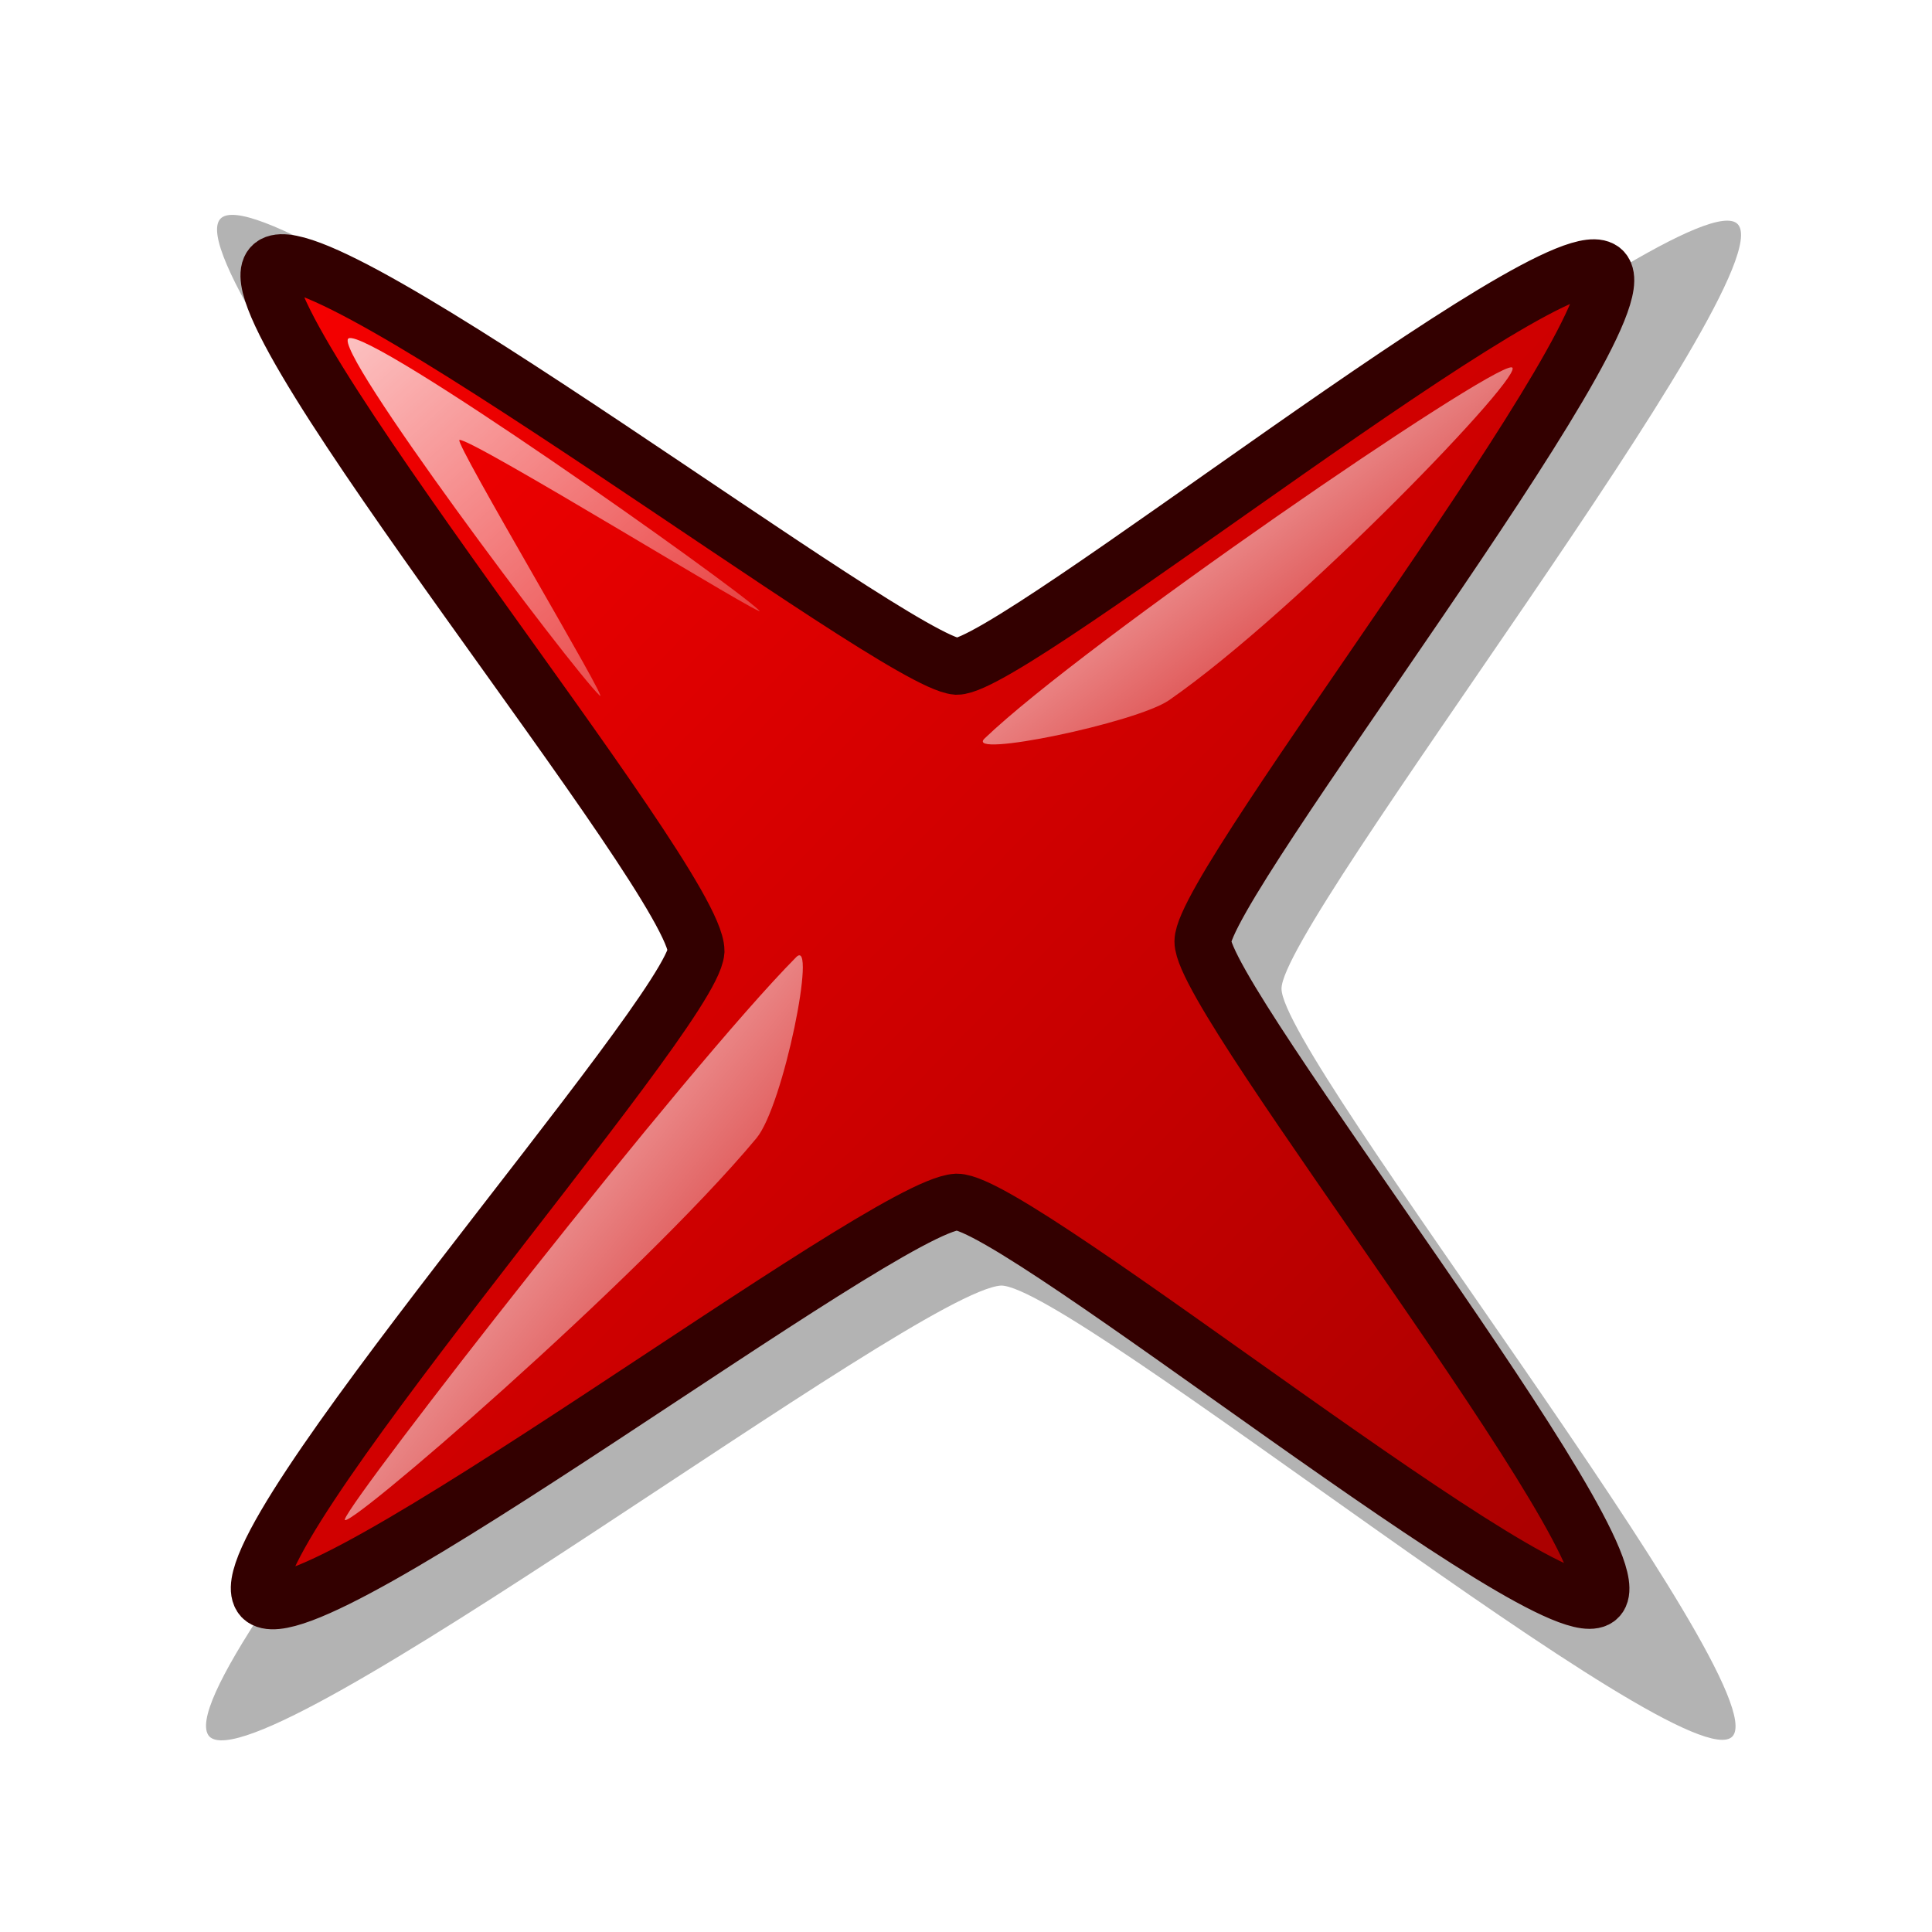
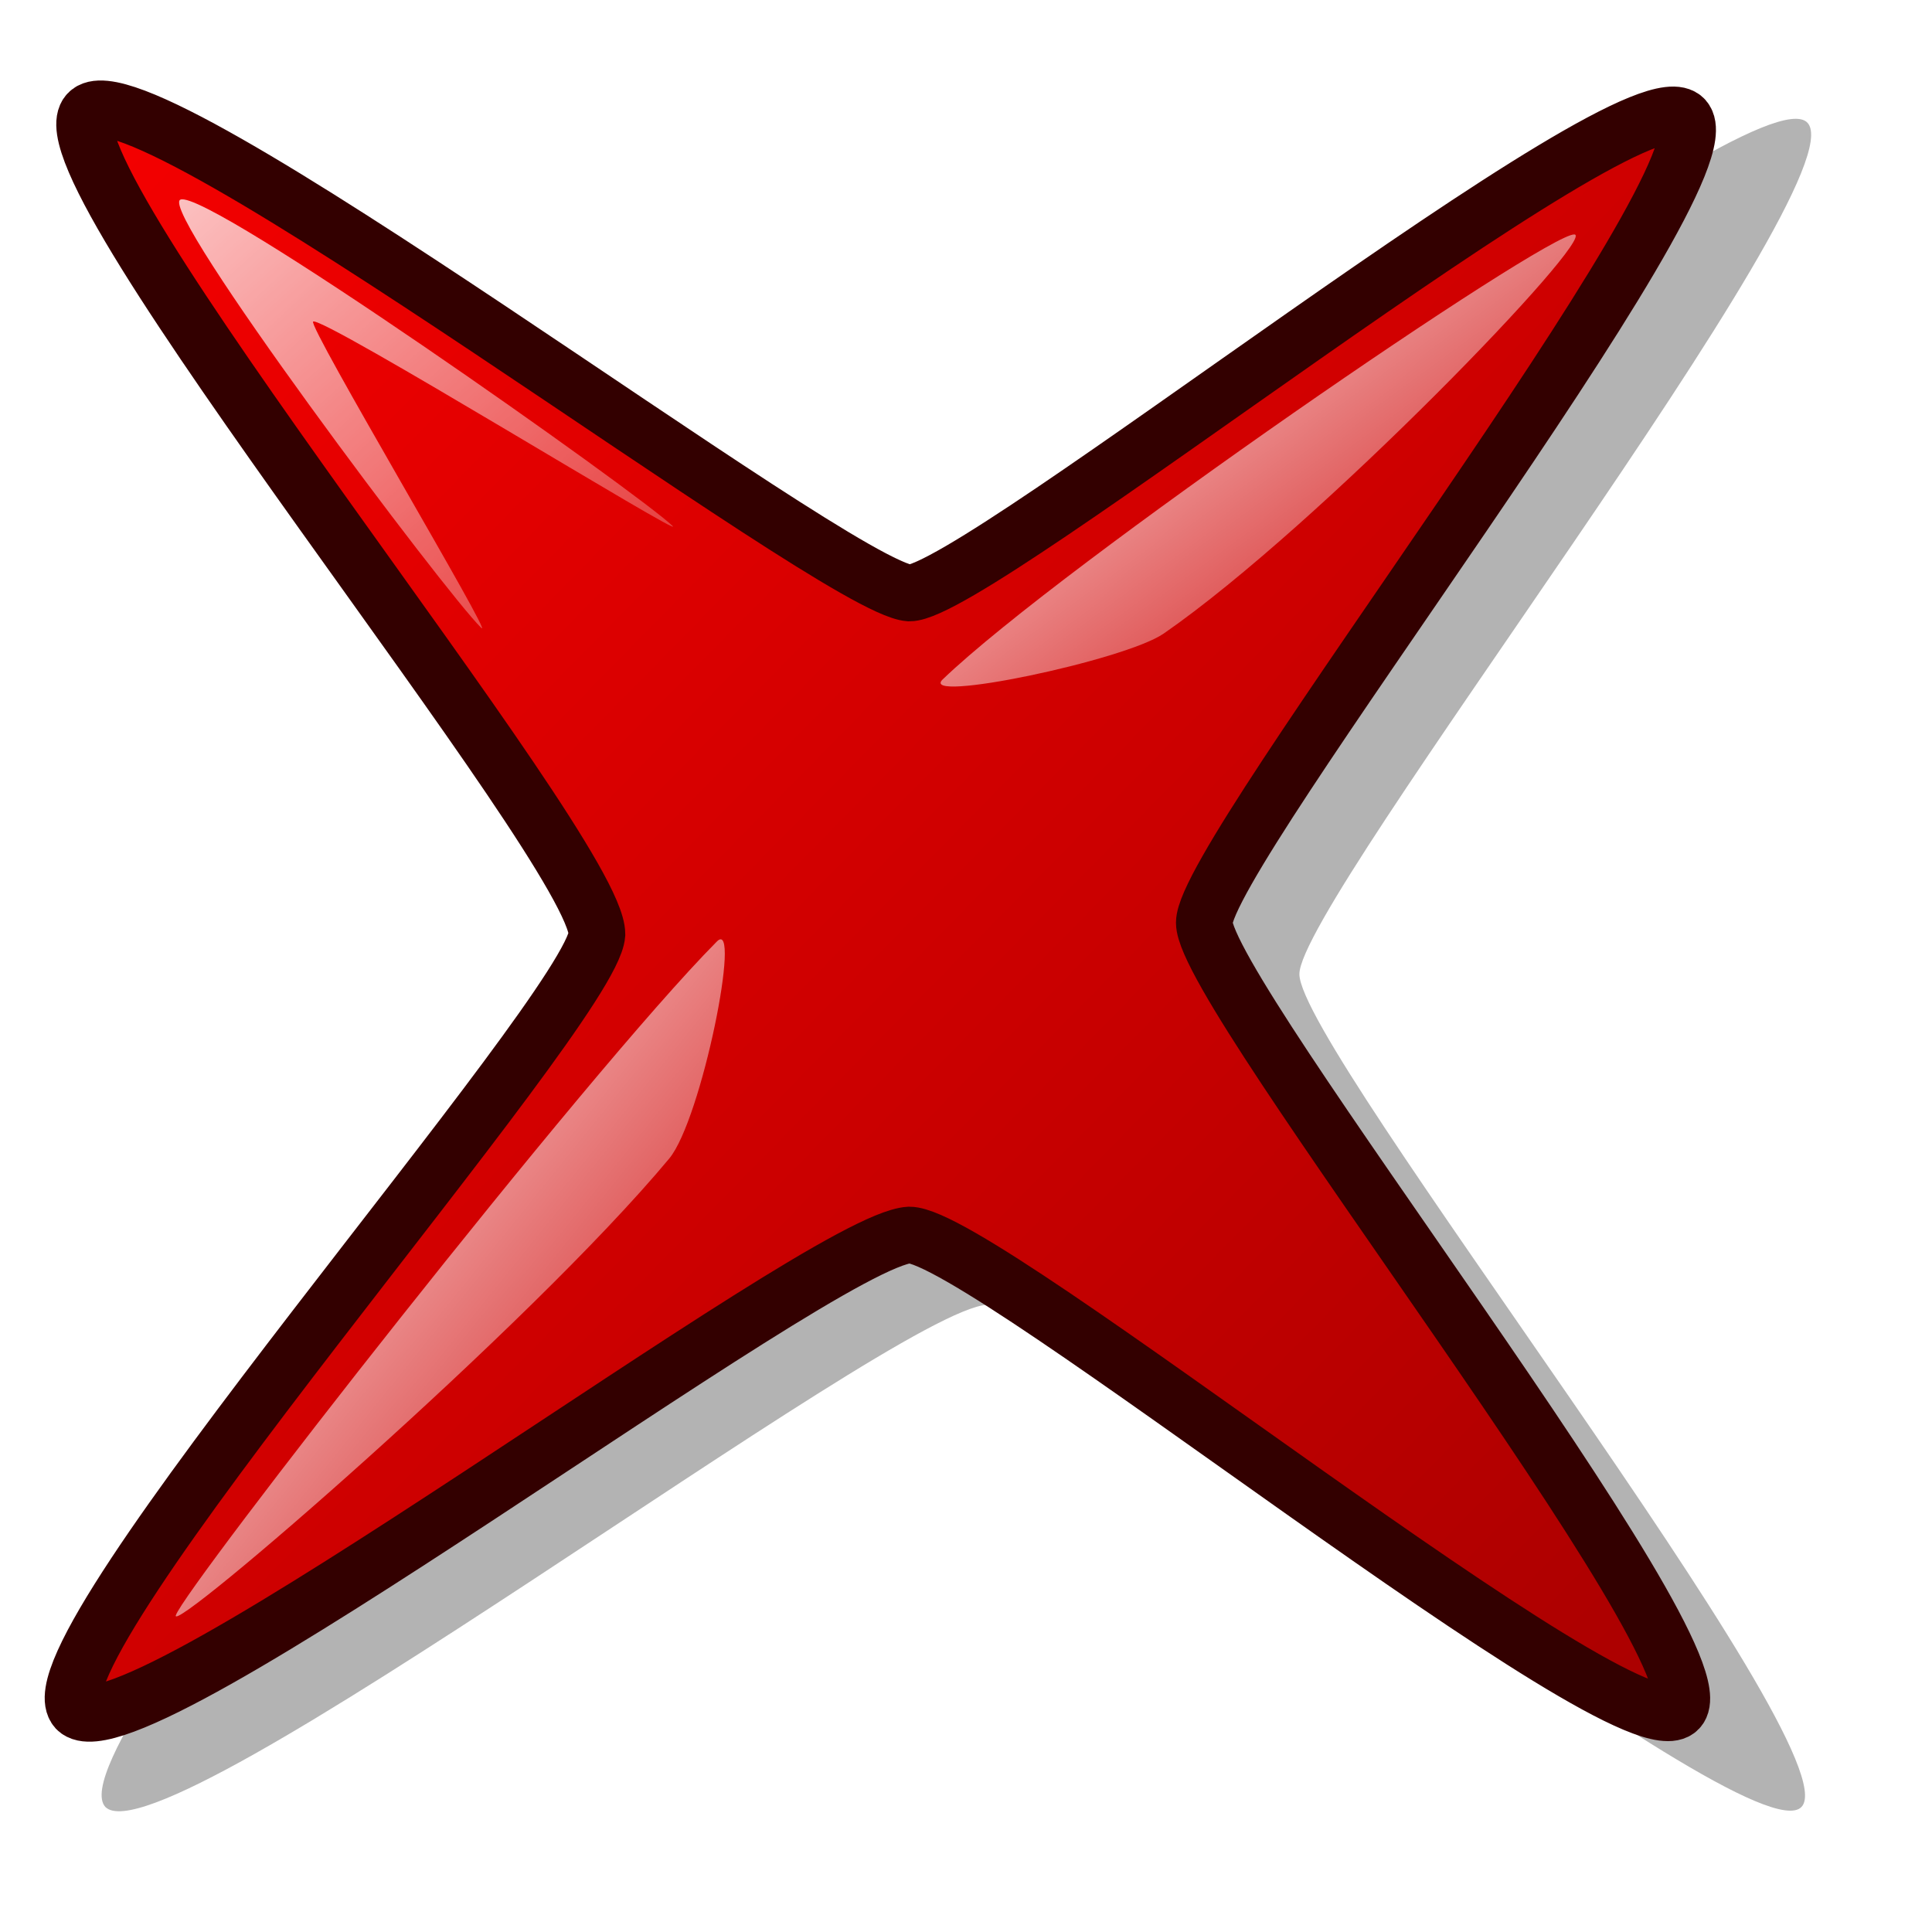
<svg xmlns="http://www.w3.org/2000/svg" xmlns:xlink="http://www.w3.org/1999/xlink" id="svg1" width="48pt" height="48pt">
  <defs id="defs3">
    <linearGradient id="linearGradient584">
      <stop style="stop-color:#ffffff;stop-opacity:1;" offset="0" id="stop585" />
      <stop style="stop-color:#ffffff;stop-opacity:0;" offset="1" id="stop586" />
    </linearGradient>
    <linearGradient id="linearGradient578">
      <stop style="stop-color:#f50000;stop-opacity:1;" offset="0" id="stop579" />
      <stop style="stop-color:#a90000;stop-opacity:1;" offset="1" id="stop580" />
    </linearGradient>
-     <linearGradient xlink:href="#linearGradient578" id="linearGradient581" x1="0.015" y1="0.031" x2="0.992" y2="0.984" />
-     <linearGradient xlink:href="#linearGradient584" id="linearGradient583" x1="-0.011" y1="0" x2="0.984" y2="0.969" />
-     <linearGradient xlink:href="#linearGradient584" id="linearGradient599" x1="0.007" y1="0.016" x2="1.365" y2="1.32" />
-     <linearGradient xlink:href="#linearGradient584" id="linearGradient600" x1="-0" y1="0.016" x2="1" y2="1.008" />
+     <linearGradient xlink:href="#linearGradient578" id="linearGradient581" x1="8.336" y1="9.23" x2="53.619" y2="53.41" gradientTransform="matrix(1.202413,0,0,1.195239,-7.871659,-6.821506)" gradientUnits="userSpaceOnUse" />
+     <linearGradient xlink:href="#linearGradient584" id="linearGradient583" x1="27.307" y1="14.423" x2="42.034" y2="28.768" gradientTransform="matrix(1.420958,0,0,1.01141,-7.871654,-6.821506)" gradientUnits="userSpaceOnUse" />
+     <linearGradient xlink:href="#linearGradient584" id="linearGradient599" x1="10.818" y1="12.214" x2="28.093" y2="28.81" gradientTransform="matrix(1.286315,0,0,1.117278,-7.871654,-6.821506)" gradientUnits="userSpaceOnUse" />
+     <linearGradient xlink:href="#linearGradient584" id="linearGradient600" x1="12.684" y1="28.761" x2="29.532" y2="45.478" gradientTransform="matrix(1.079575,0,0,1.331239,-7.871654,-6.821506)" gradientUnits="userSpaceOnUse" />
  </defs>
-   <path style="fill:#000000;fill-rule:evenodd;stroke:none;stroke-opacity:1;stroke-width:18.75;stroke-linejoin:miter;stroke-linecap:butt;fill-opacity:1;stroke-dasharray:none;opacity:0.3;" d="M 6.934 57.522 C 8.67 59.269 30.34 42.754 33.163 42.586 C 35.496 42.586 55.852 59.148 57.388 57.522 C 58.949 55.869 42.45 35.016 42.452 32.75 C 42.455 30.538 59.142 9.188 57.57 7.432 C 56.045 5.728 35.306 22.37 33.163 22.368 C 30.792 22.18 8.925 5.473 7.299 7.25 C 5.647 9.055 23.321 30.42 23.327 33.114 C 23.15 35.519 5.27 55.662 6.934 57.522 z " id="path601" />
-   <path style="font-size:12;fill:url(#linearGradient581);fill-rule:evenodd;stroke:#330000;stroke-width:1.875;" d="M 8.679 52.922 C 10.202 54.455 29.216 39.964 31.693 39.817 C 33.74 39.817 51.601 54.348 52.948 52.922 C 54.318 51.472 39.841 33.174 39.843 31.186 C 39.845 29.246 54.487 10.513 53.108 8.972 C 51.77 7.476 33.573 22.079 31.693 22.077 C 29.612 21.912 10.426 7.253 8.999 8.812 C 7.549 10.396 23.057 29.142 23.062 31.506 C 22.907 33.616 7.219 51.29 8.679 52.922 z " id="path589" />
-   <path style="font-size:12;fill:url(#linearGradient600);fill-rule:evenodd;stroke:none;stroke-width:1pt;" d="M 11.425 50.324 C 11.668 49.576 22.743 35.368 26.375 31.707 C 27.074 31.002 25.96 36.622 25.057 37.706 C 21.186 42.352 11.225 50.94 11.425 50.324 z " id="path596" />
-   <path style="fill:url(#linearGradient599);fill-rule:evenodd;stroke:none;stroke-opacity:1;stroke-width:1pt;stroke-linejoin:miter;stroke-linecap:butt;fill-opacity:1;opacity:0.75;" d="M 19.863 23.039 C 18.905 22.114 10.931 11.495 11.55 11.208 C 12.266 10.875 24.231 19.335 25.148 20.22 C 25.614 20.67 15.529 14.447 15.219 14.575 C 15.042 14.657 20.288 23.449 19.863 23.039 z " id="path597" />
-   <path style="fill:url(#linearGradient583);fill-rule:evenodd;stroke:none;stroke-opacity:1;stroke-width:1pt;stroke-linejoin:miter;stroke-linecap:butt;fill-opacity:1;" d="M 32.616 24.463 C 35.912 21.299 49.321 12.11 50.072 12.168 C 50.706 12.217 43.026 20.214 38.725 23.196 C 37.646 23.943 31.917 25.134 32.616 24.463 z " id="path598" />
+   <path style="opacity:0.3;fill:#000000;fill-opacity:1;fill-rule:evenodd;stroke:none;stroke-width:18.75;stroke-linecap:butt;stroke-linejoin:miter;stroke-dasharray:none;stroke-opacity:1" d="M 3.488,59.856 C 5.421,61.802 29.555,43.409 32.698,43.222 C 35.297,43.222 57.967,61.667 59.678,59.856 C 61.416,58.015 43.041,34.791 43.044,32.268 C 43.047,29.805 61.631,6.028 59.88,4.072 C 58.182,2.174 35.085,20.708 32.698,20.706 C 30.058,20.496 5.705,1.89 3.894,3.869 C 2.054,5.879 21.738,29.673 21.744,32.674 C 21.548,35.352 1.635,57.785 3.488,59.856 z " id="path601" />
+   <path style="font-size:12px;fill:url(#linearGradient581);fill-rule:evenodd;stroke:#330000;stroke-width:1.875;stroke-miterlimit:4;stroke-dasharray:none" d="M 2.533,56.622 C 4.358,58.461 27.153,41.088 30.122,40.911 C 32.576,40.911 53.989,58.332 55.604,56.622 C 57.246,54.884 39.891,32.949 39.893,30.565 C 39.896,28.239 57.449,5.782 55.796,3.934 C 54.191,2.141 32.376,19.647 30.122,19.645 C 27.628,19.447 4.627,1.873 2.916,3.743 C 1.178,5.641 19.77,28.114 19.776,30.949 C 19.59,33.478 0.783,54.666 2.533,56.622 z " id="path589" />
+   <path style="font-size:12px;fill:url(#linearGradient600);fill-rule:evenodd;stroke:none;stroke-width:1pt" d="M 5.825,53.508 C 6.116,52.611 19.393,35.579 23.747,31.189 C 24.585,30.345 23.249,37.082 22.167,38.381 C 17.526,43.951 5.585,54.247 5.825,53.508 z " id="path596" />
+   <path style="opacity:0.75;fill:url(#linearGradient599);fill-opacity:1;fill-rule:evenodd;stroke:none;stroke-width:1pt;stroke-linecap:butt;stroke-linejoin:miter;stroke-opacity:1" d="M 15.941,20.798 C 14.792,19.689 5.232,6.959 5.974,6.614 C 6.833,6.216 21.177,16.357 22.276,17.419 C 22.835,17.958 10.745,10.498 10.374,10.651 C 10.161,10.75 16.45,21.29 15.941,20.798 z " id="path597" />
+   <path style="fill:url(#linearGradient583);fill-opacity:1;fill-rule:evenodd;stroke:none;stroke-width:1pt;stroke-linecap:butt;stroke-linejoin:miter;stroke-opacity:1" d="M 31.229,22.505 C 35.181,18.712 51.256,7.697 52.155,7.766 C 52.916,7.825 43.709,17.412 38.552,20.986 C 37.259,21.882 30.391,23.31 31.229,22.505 z " id="path598" />
</svg>
